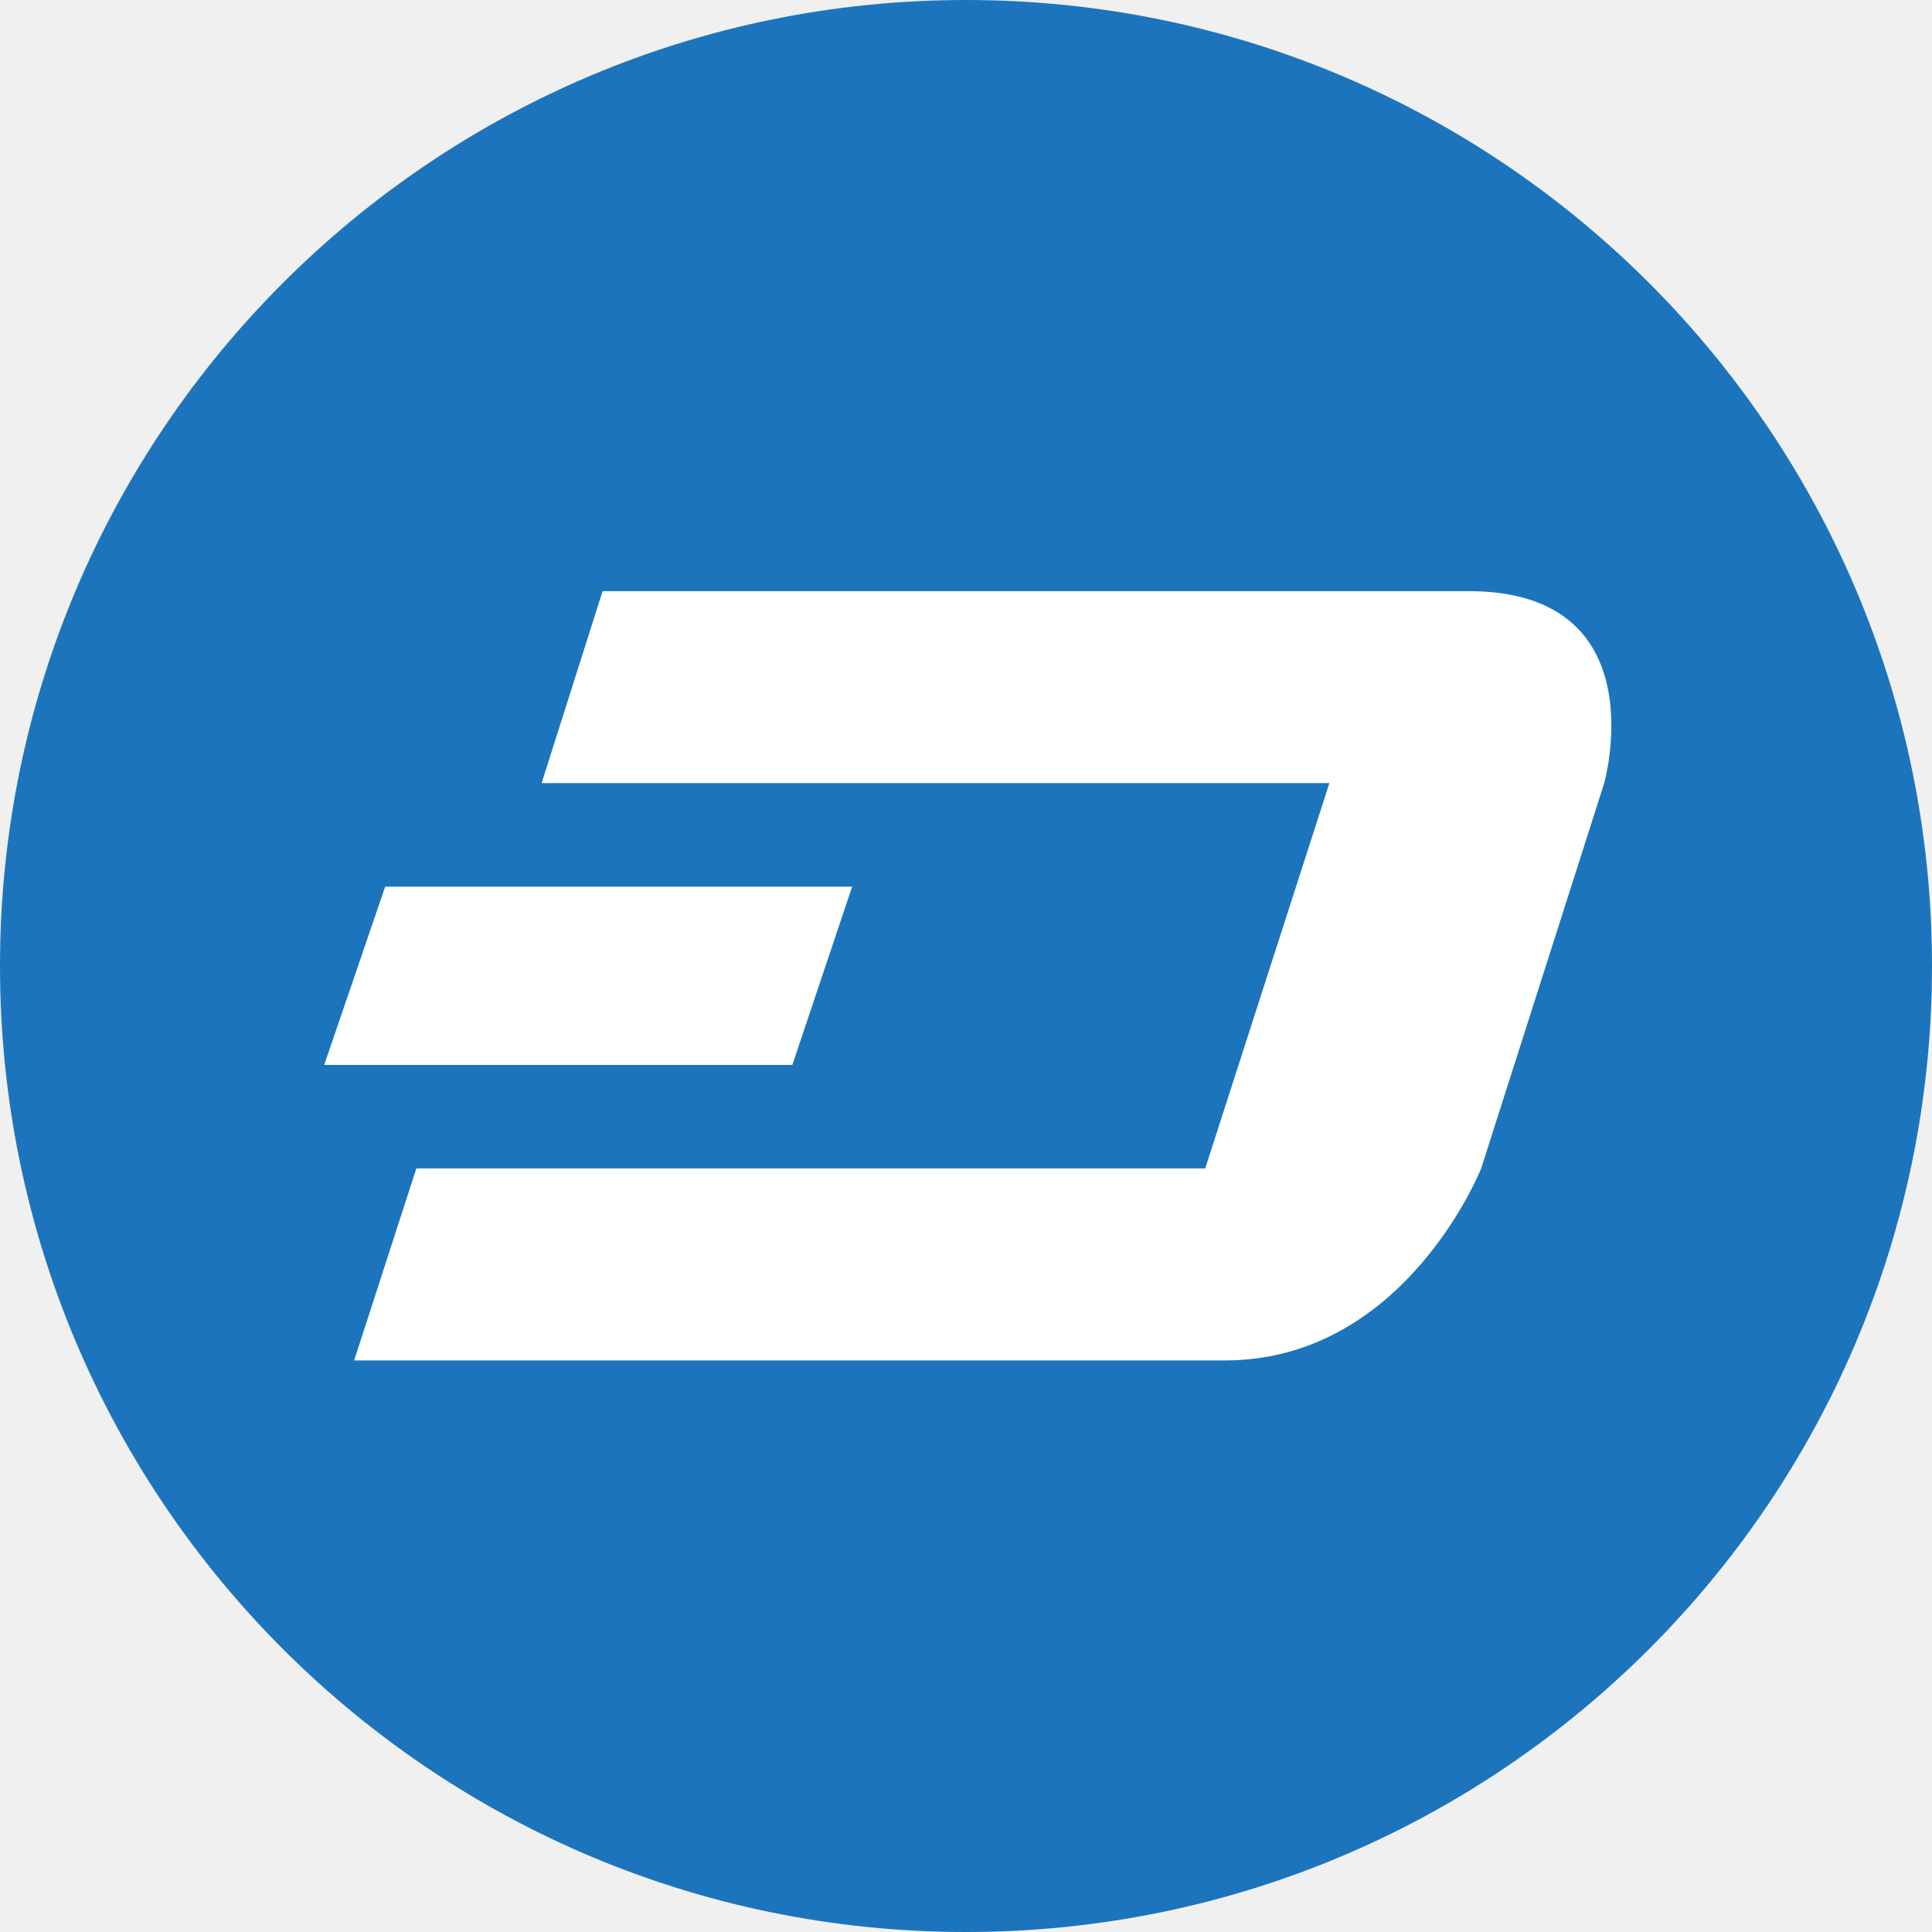
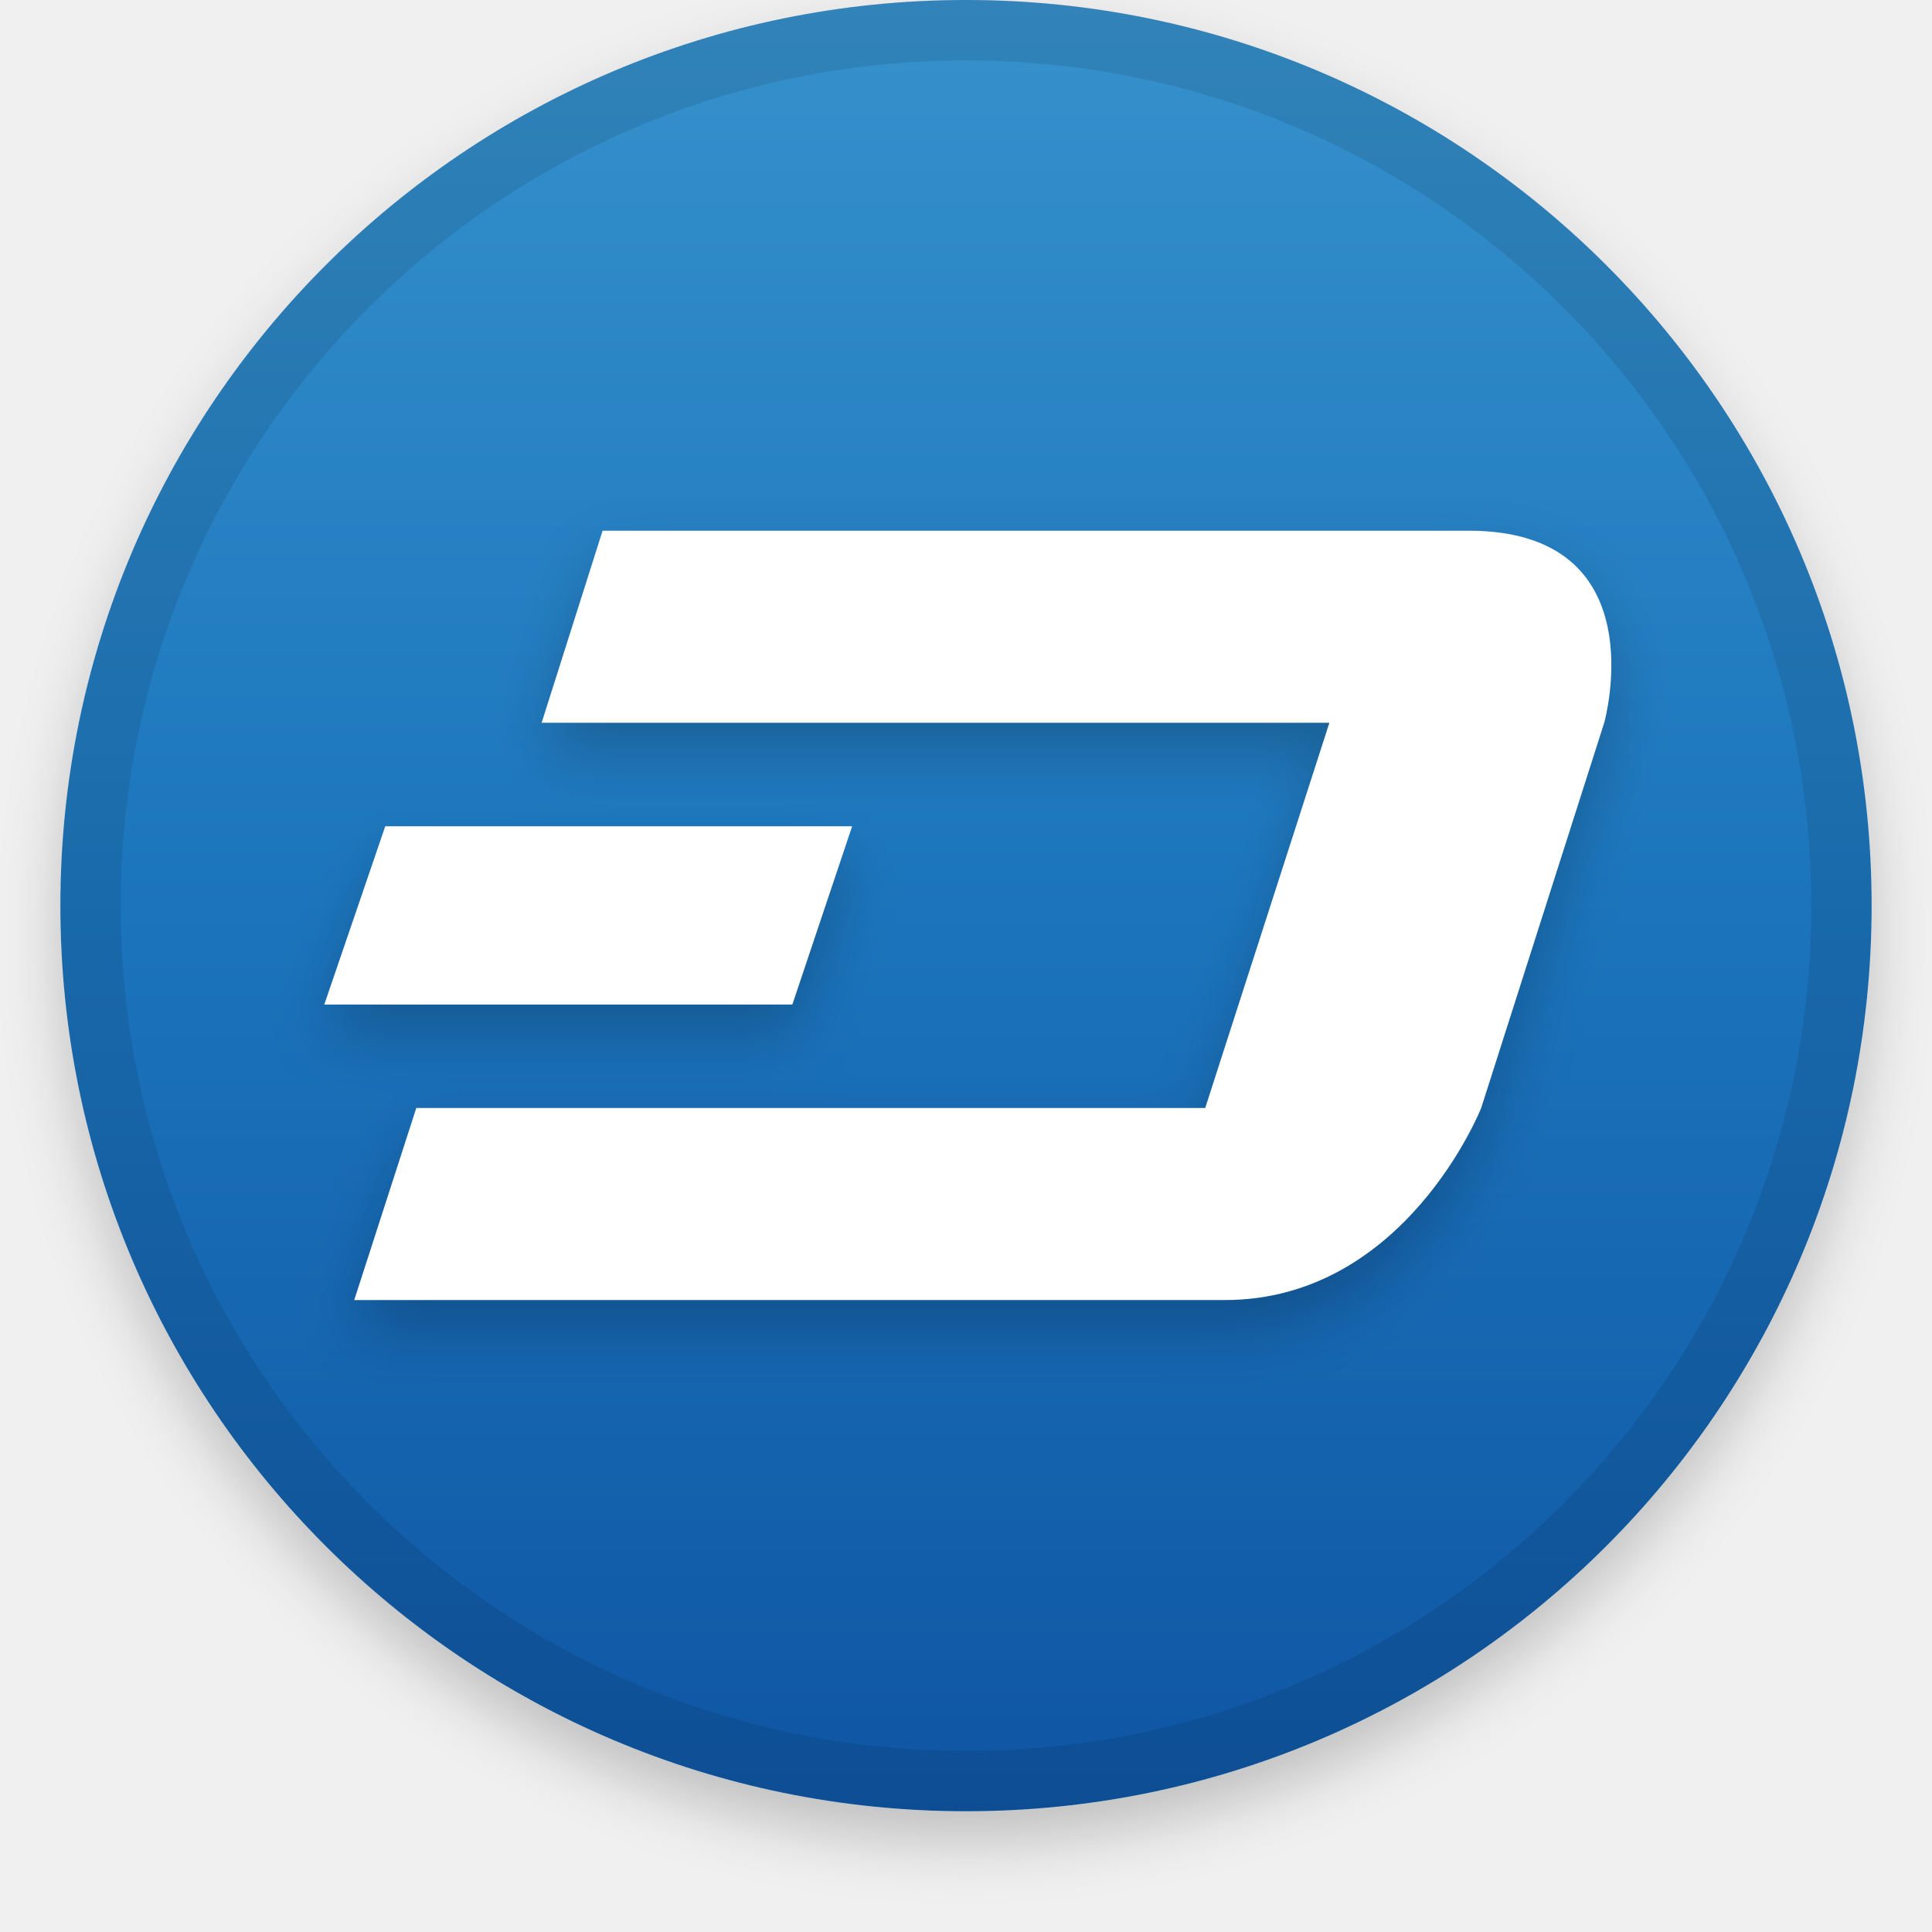
- <svg xmlns="http://www.w3.org/2000/svg" width="32" height="32">
+ <svg xmlns="http://www.w3.org/2000/svg" xmlns:xlink="http://www.w3.org/1999/xlink" width="32" height="32" viewBox="0 0 32 32">
+   <defs>
+     <linearGradient id="dash-c" x1="50%" x2="50%" y1="0%" y2="100%">
+       <stop offset="0%" stop-color="#FFF" stop-opacity=".5" />
+       <stop offset="100%" stop-opacity=".5" />
+     </linearGradient>
+     <circle id="dash-b" cx="16" cy="15" r="15" />
+     <filter id="dash-a" width="111.7%" height="111.7%" x="-5.8%" y="-4.2%" filterUnits="objectBoundingBox">
+       <feOffset dy=".5" in="SourceAlpha" result="shadowOffsetOuter1" />
+       <feGaussianBlur in="shadowOffsetOuter1" result="shadowBlurOuter1" stdDeviation=".5" />
+       <feComposite in="shadowBlurOuter1" in2="SourceAlpha" operator="out" result="shadowBlurOuter1" />
+       <feColorMatrix in="shadowBlurOuter1" values="0 0 0 0 0   0 0 0 0 0   0 0 0 0 0  0 0 0 0.199 0" />
+     </filter>
+     <path id="dash-e" d="M26.571,11.971 L24.533,18.352 C24.533,18.352 23.276,21.533 20.286,21.533 C17.295,21.533 5.867,21.533 5.867,21.533 L6.895,18.352 L19.924,18.352 L19.962,18.352 L22.019,11.971 L8.971,11.971 L9.981,8.79 C9.981,8.79 21.181,8.79 24.324,8.79 C27.467,8.79 26.571,11.971 26.571,11.971 Z M6.381,13.686 L14.114,13.686 L13.124,16.638 L5.371,16.638 L6.381,13.686 Z" />
+     <filter id="dash-d" width="116.4%" height="127.5%" x="-8.2%" y="-9.8%" filterUnits="objectBoundingBox">
+       <feOffset dy=".5" in="SourceAlpha" result="shadowOffsetOuter1" />
+       <feGaussianBlur in="shadowOffsetOuter1" result="shadowBlurOuter1" stdDeviation=".5" />
+       <feColorMatrix in="shadowBlurOuter1" values="0 0 0 0 0   0 0 0 0 0   0 0 0 0 0  0 0 0 0.204 0" />
+     </filter>
+   </defs>
  <g fill="none" fill-rule="evenodd">
-     <circle cx="16" cy="16" r="16" fill="#1C75BC" />
-     <path fill="#FFF" d="M26.571 12.971l-2.038 6.381s-1.257 3.181-4.247 3.181H5.866l1.03-3.18h13.066l2.057-6.382H8.971l1.01-3.18h14.343c3.143 0 2.247 3.18 2.247 3.18zm-20.19 1.715h7.733l-.99 2.952H5.37l1.01-2.952z" />
+     <use fill="#000" filter="url(#dash-a)" xlink:href="#dash-b" />
+     <use fill="#1C75BC" xlink:href="#dash-b" />
+     <use fill="url(#dash-c)" style="mix-blend-mode:soft-light" xlink:href="#dash-b" />
+     <circle cx="16" cy="15" r="14.5" stroke="#000" stroke-opacity=".097" />
+     <g>
+       <use fill="#000" filter="url(#dash-d)" xlink:href="#dash-e" />
+       <use fill="#FFF" xlink:href="#dash-e" />
+     </g>
  </g>
</svg>
